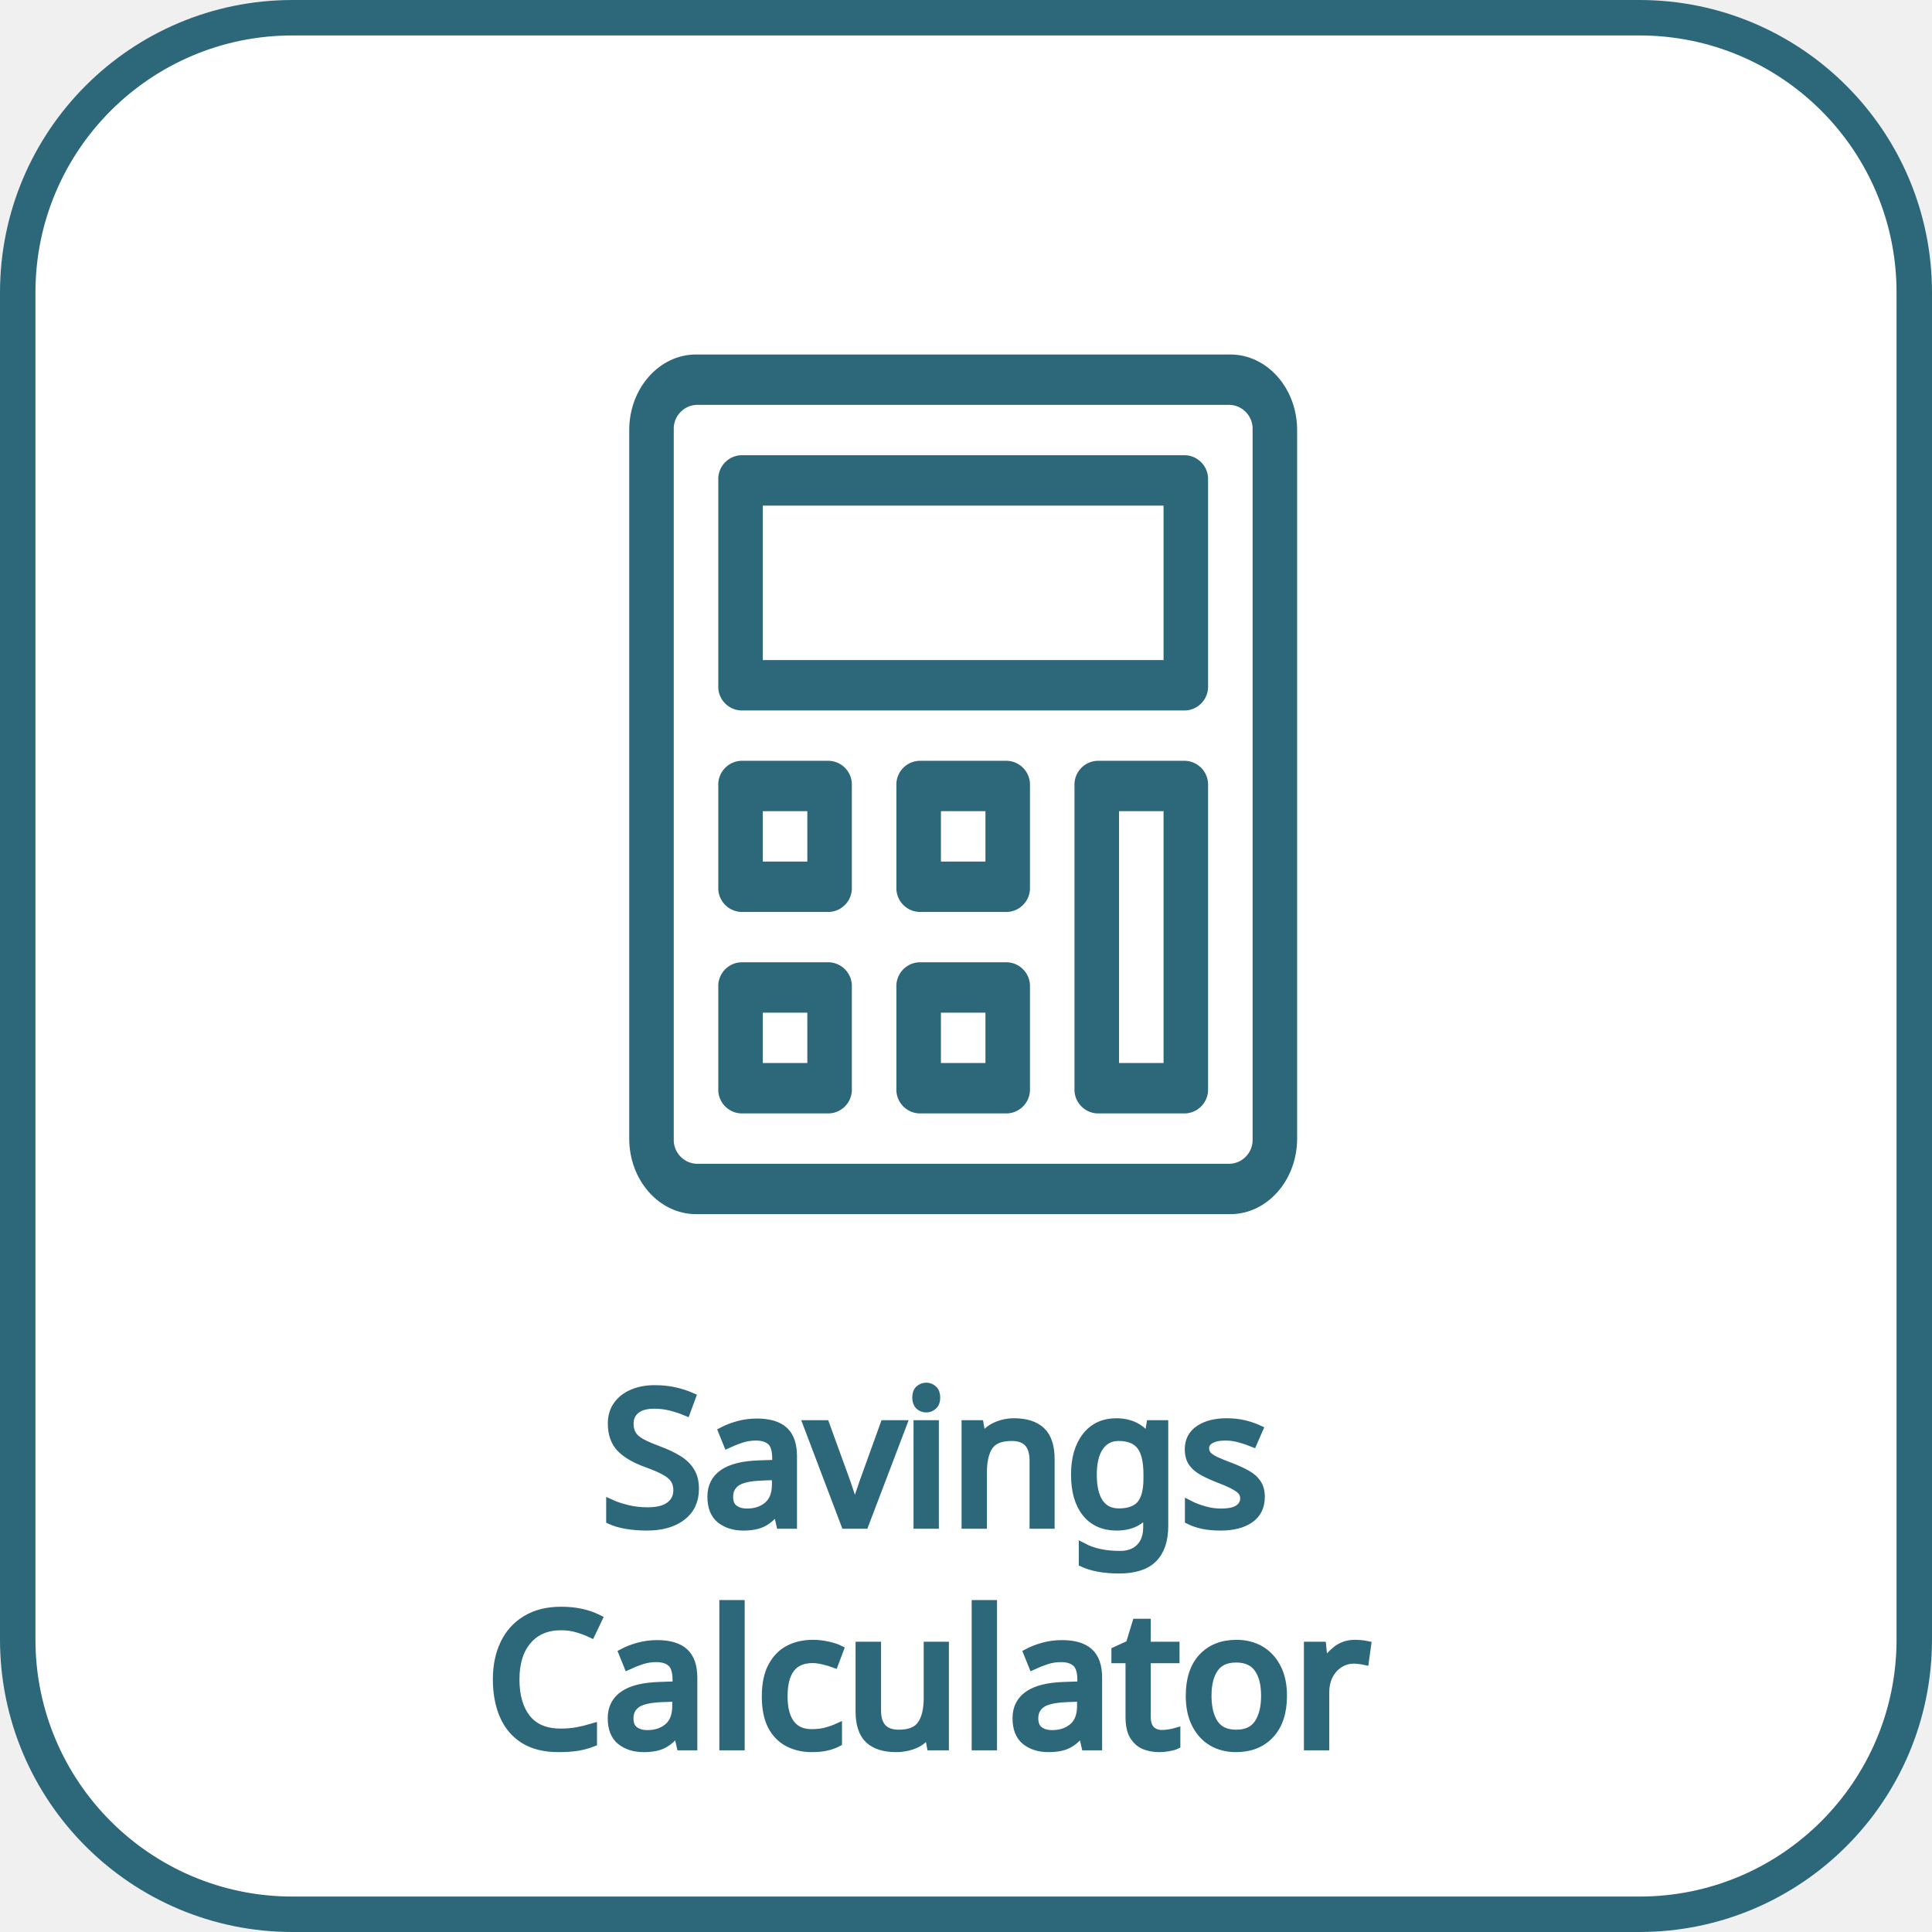
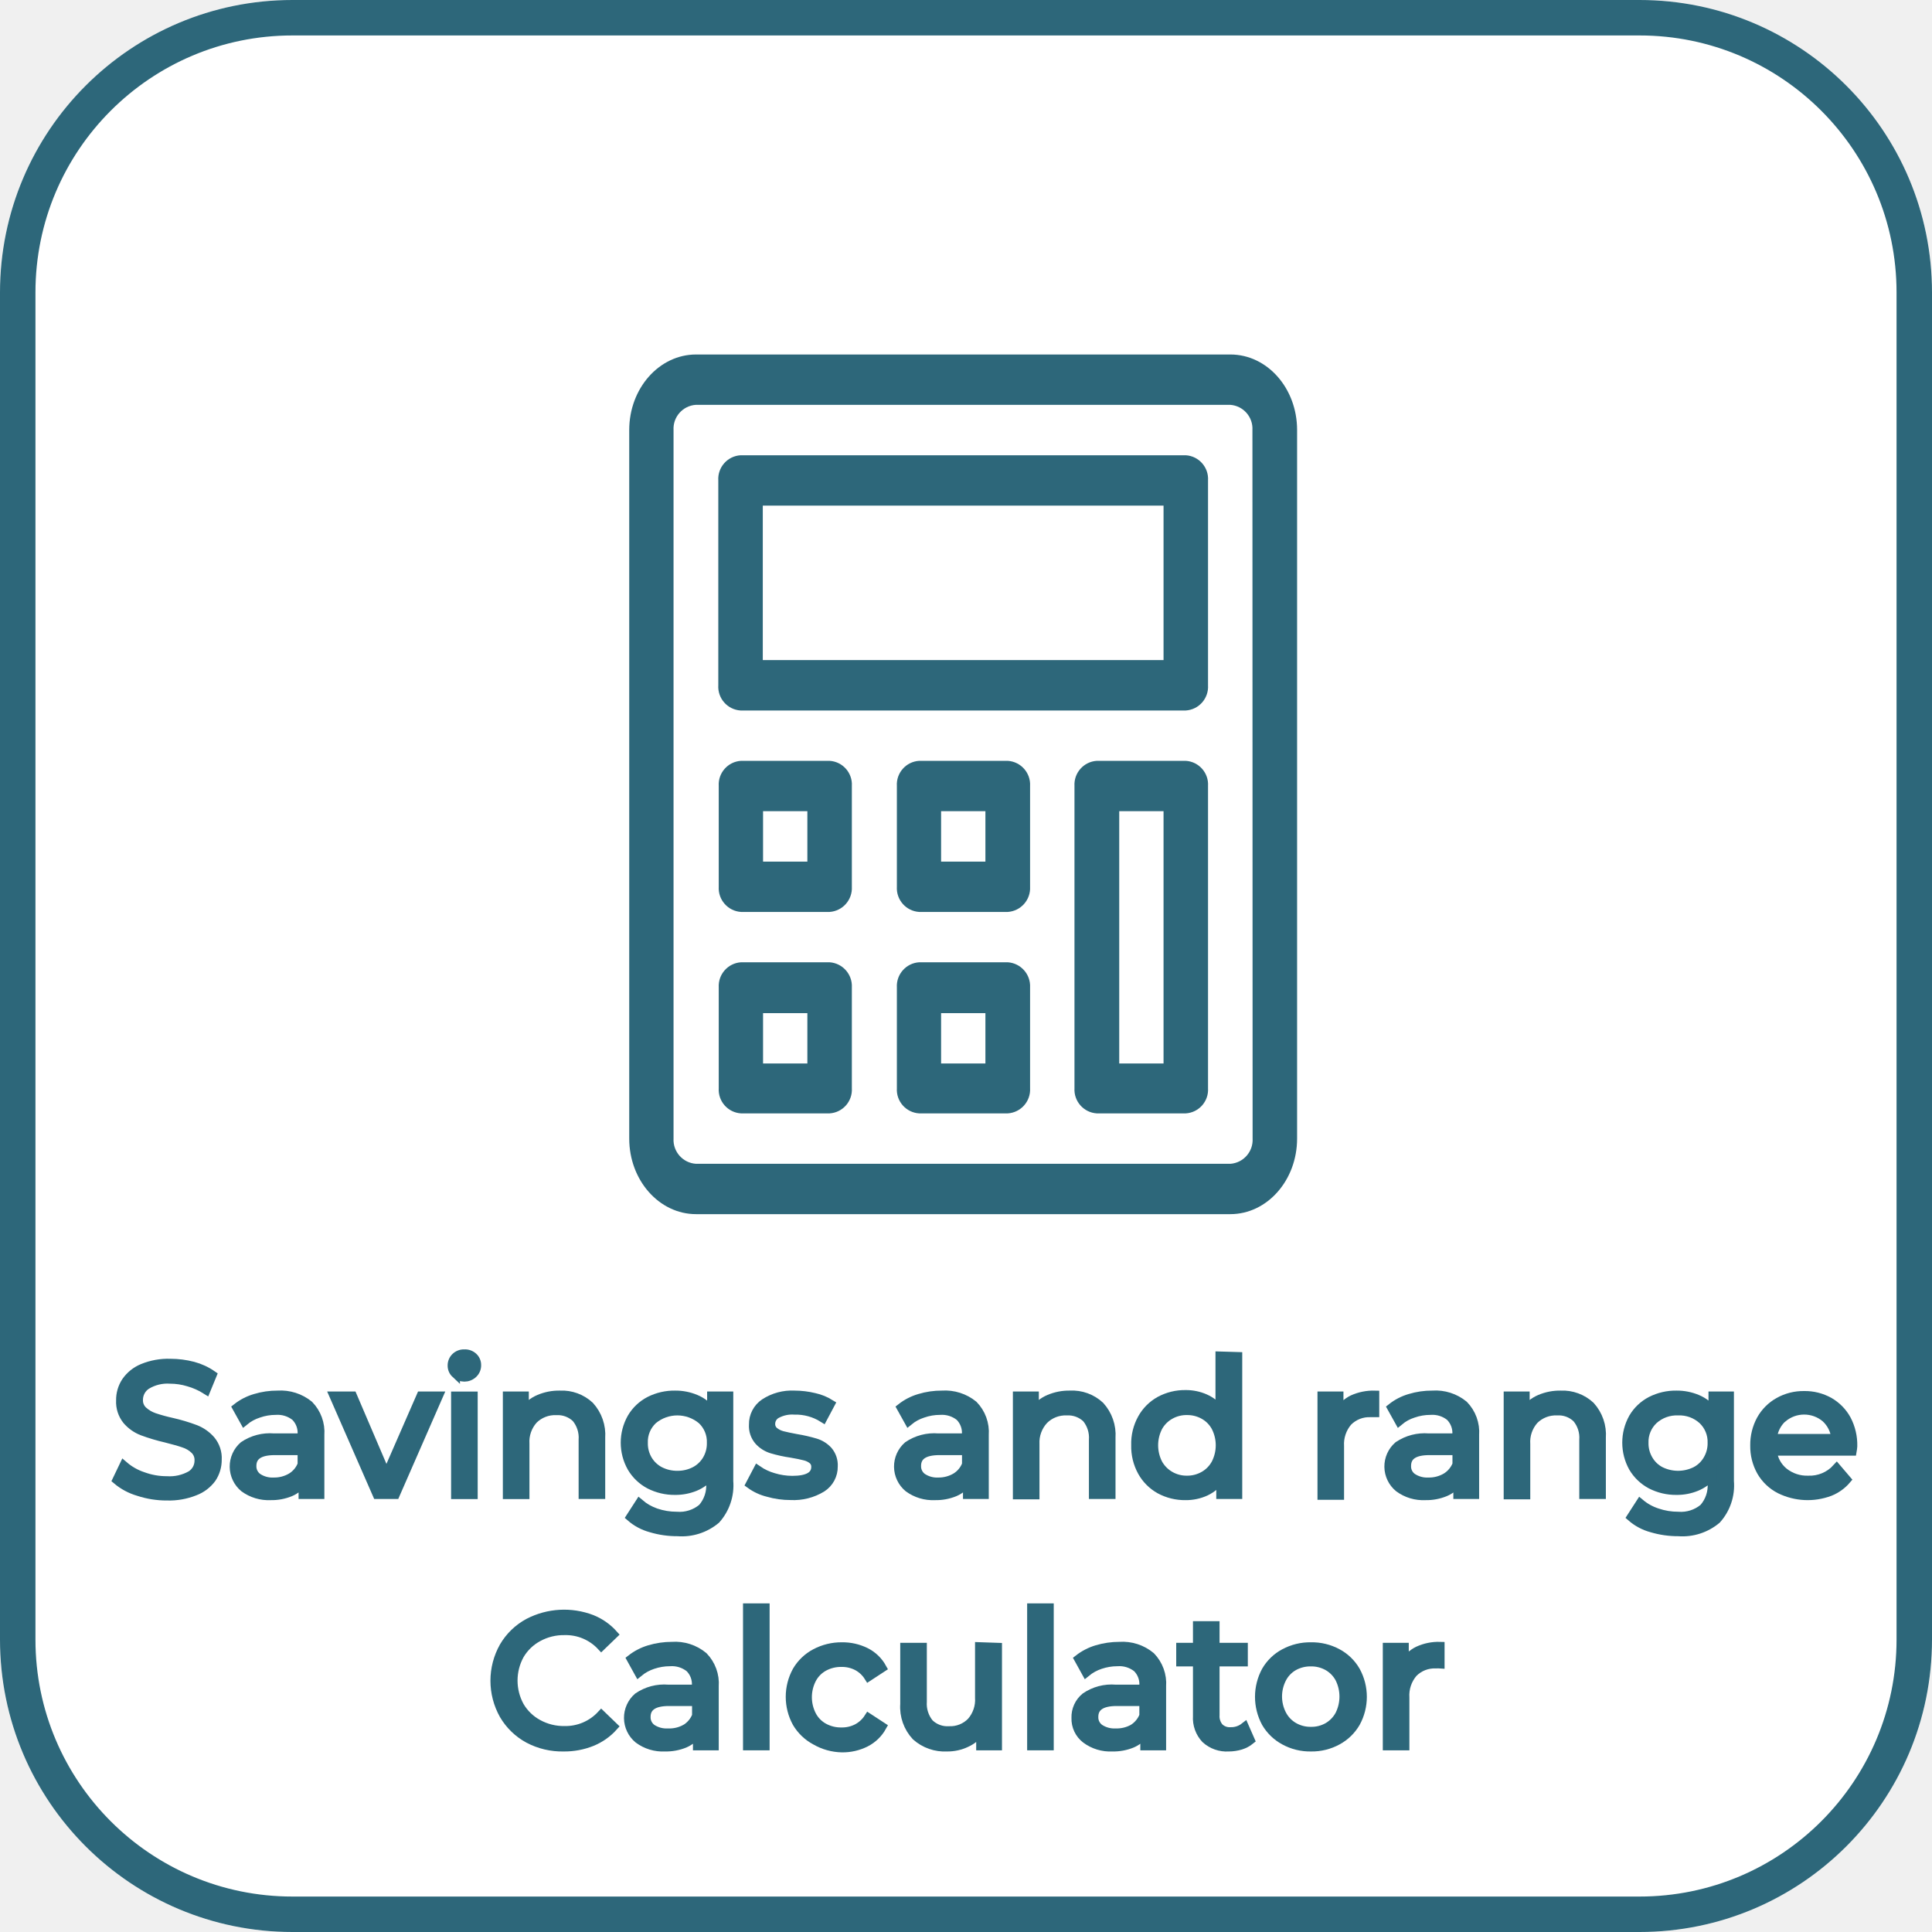
- <svg xmlns="http://www.w3.org/2000/svg" width="218" height="218" viewBox="0 0 218 218">
-   <g id="Group_174" data-name="Group 174" transform="translate(-1202 -821)">
-     <g id="Group_157" data-name="Group 157">
-       <g id="Rectangle_11" data-name="Rectangle 11" transform="translate(1202 821)" fill="#fff" stroke="#2d677a" stroke-width="4">
-         <rect width="218" height="218" rx="33" stroke="none" />
-         <rect x="2" y="2" width="214" height="214" rx="31" fill="none" />
-       </g>
-       <text id="Savings_Calculator" data-name="Savings Calculator" transform="translate(1311 993)" fill="#2d677a" stroke="#2d677a" stroke-width="1" font-size="21" font-family="Montserrat-Medium, Montserrat" font-weight="500">
-         <tspan x="-41.181" y="0">Savings</tspan>
-         <tspan x="-54.169" y="25">Calculator</tspan>
-       </text>
-       <g id="calculator" transform="translate(1242 861)">
-         <g id="Group_161" data-name="Group 161" transform="translate(31)">
-           <g id="Group_160" data-name="Group 160" transform="translate(0)">
-             <path id="Path_1369" data-name="Path 1369" d="M98.827,0H38.536C34.381,0,31,3.824,31,8.525V88.475C31,93.176,34.381,97,38.536,97H98.827c4.156,0,7.536-3.824,7.536-8.525V8.525C106.363,3.824,102.983,0,98.827,0Zm2.512,88.475a2.7,2.7,0,0,1-2.512,2.842H38.536a2.7,2.7,0,0,1-2.512-2.842V8.525a2.7,2.7,0,0,1,2.512-2.842H98.827a2.7,2.7,0,0,1,2.512,2.842Z" transform="translate(-31)" fill="#2d677a" />
+ <svg xmlns="http://www.w3.org/2000/svg" viewBox="0 0 218 218">
+   <defs>
+     <style>.cls-1{fill:#fff;}.cls-2,.cls-6{fill:none;}.cls-2,.cls-4,.cls-6{stroke:#2d677a;}.cls-2{stroke-width:4px;}.cls-3{isolation:isolate;}.cls-4,.cls-5{fill:#2d677a;}</style>
+   </defs>
+   <g id="Layer_2" data-name="Layer 2">
+     <g id="Layer_1-2" data-name="Layer 1">
+       <g id="Group_157" data-name="Group 157">
+         <g id="Rectangle_11" data-name="Rectangle 11">
+           <rect class="cls-1" width="218" height="218" rx="33" />
+           <rect class="cls-2" x="2" y="2" width="214" height="214" rx="31" />
+         </g>
+         <g id="Savings_Calculator" data-name="Savings Calculator" class="cls-3">
+           <g class="cls-3">
+             <path class="cls-4" d="M15.62,168.3A6.66,6.66,0,0,1,13.19,167l.78-1.63a6.34,6.34,0,0,0,2.15,1.22,7.76,7.76,0,0,0,2.7.48,4.88,4.88,0,0,0,2.73-.62,1.93,1.93,0,0,0,.9-1.65,1.6,1.6,0,0,0-.49-1.23,3.16,3.16,0,0,0-1.22-.72c-.48-.17-1.17-.36-2-.57a21.47,21.47,0,0,1-2.68-.8,4.36,4.36,0,0,1-1.74-1.23,3.29,3.29,0,0,1-.72-2.23,3.75,3.75,0,0,1,.62-2.13,4.25,4.25,0,0,1,1.88-1.51,7.57,7.57,0,0,1,3.12-.56,10.12,10.12,0,0,1,2.57.33,6.92,6.92,0,0,1,2.16,1l-.69,1.68a7.66,7.66,0,0,0-2-.89,7.1,7.1,0,0,0-2.06-.31,4.53,4.53,0,0,0-2.67.65,2,2,0,0,0-.9,1.68,1.6,1.6,0,0,0,.51,1.23,3.58,3.58,0,0,0,1.25.74,19.11,19.11,0,0,0,2,.55,20.27,20.27,0,0,1,2.67.8,4.48,4.48,0,0,1,1.73,1.22,3.16,3.16,0,0,1,.73,2.2,3.74,3.74,0,0,1-.63,2.11A4.21,4.21,0,0,1,22,168.25a7.79,7.79,0,0,1-3.15.56A10.07,10.07,0,0,1,15.62,168.3Z" />
+             <path class="cls-4" d="M34.87,158.54a4.39,4.39,0,0,1,1.23,3.38v6.72H34.19v-1.47a3.2,3.2,0,0,1-1.44,1.19,5.52,5.52,0,0,1-2.21.41,4.66,4.66,0,0,1-3-.9,3.11,3.11,0,0,1-.05-4.74,5.3,5.3,0,0,1,3.4-.89h3.19v-.4a2.6,2.6,0,0,0-.75-2,3.22,3.22,0,0,0-2.23-.69,5.8,5.8,0,0,0-1.93.33,4.82,4.82,0,0,0-1.6.87l-.84-1.51a6.09,6.09,0,0,1,2.06-1.06,8.48,8.48,0,0,1,2.54-.37A5.07,5.07,0,0,1,34.87,158.54Zm-2,8.16a2.91,2.91,0,0,0,1.21-1.46v-1.55H31c-1.71,0-2.57.57-2.57,1.72a1.56,1.56,0,0,0,.65,1.32,3,3,0,0,0,1.81.49A3.79,3.79,0,0,0,32.87,166.7Z" />
+             <path class="cls-4" d="M49.48,157.51l-4.87,11.13H42.55l-4.87-11.13h2.1l3.82,8.93,3.9-8.93Z" />
+             <path class="cls-4" d="M51.4,155a1.23,1.23,0,0,1-.39-.92,1.29,1.29,0,0,1,.39-.94,1.35,1.35,0,0,1,1-.38,1.37,1.37,0,0,1,1,.36,1.22,1.22,0,0,1,.39.92,1.28,1.28,0,0,1-.39.95,1.43,1.43,0,0,1-2,0Zm0,2.52h2v11.13h-2Z" />
+             <path class="cls-4" d="M66.54,158.64a4.85,4.85,0,0,1,1.25,3.6v6.4h-2v-6.17A3.47,3.47,0,0,0,65,160a3,3,0,0,0-2.23-.82,3.46,3.46,0,0,0-2.58,1,3.74,3.74,0,0,0-.95,2.74v5.73h-2V157.51h1.93v1.68a3.88,3.88,0,0,1,1.65-1.32,5.71,5.71,0,0,1,2.36-.46A4.6,4.6,0,0,1,66.54,158.64Z" />
+             <path class="cls-4" d="M82.24,157.51v9.62a5.78,5.78,0,0,1-1.45,4.32,6,6,0,0,1-4.33,1.39,10.22,10.22,0,0,1-3-.43,5.78,5.78,0,0,1-2.31-1.23l1-1.55A5.68,5.68,0,0,0,74,170.69a7.26,7.26,0,0,0,2.36.39,4,4,0,0,0,2.89-.92,3.83,3.83,0,0,0,.93-2.82v-.88a4.57,4.57,0,0,1-1.75,1.29,5.83,5.83,0,0,1-2.26.43,6.16,6.16,0,0,1-2.89-.68,5.09,5.09,0,0,1-2-1.91,5.69,5.69,0,0,1,0-5.61,5,5,0,0,1,2-1.9,6.15,6.15,0,0,1,2.89-.67,5.85,5.85,0,0,1,2.34.46,4.38,4.38,0,0,1,1.78,1.37v-1.73ZM78.4,166a3.43,3.43,0,0,0,1.37-1.3,3.59,3.59,0,0,0,.49-1.88,3.38,3.38,0,0,0-1.07-2.61,4.31,4.31,0,0,0-5.52,0,3.38,3.38,0,0,0-1.07,2.61,3.59,3.59,0,0,0,.49,1.88,3.43,3.43,0,0,0,1.37,1.3,4.25,4.25,0,0,0,2,.46A4.2,4.2,0,0,0,78.4,166Z" />
+             <path class="cls-4" d="M86.65,168.4a5.71,5.71,0,0,1-2-.93l.84-1.6a6.06,6.06,0,0,0,1.79.84,7.31,7.31,0,0,0,2.12.32c1.76,0,2.64-.51,2.64-1.52a1,1,0,0,0-.35-.79,2.22,2.22,0,0,0-.9-.43c-.35-.09-.86-.2-1.52-.31a15.43,15.43,0,0,1-2.19-.48,3.27,3.27,0,0,1-1.46-.93,2.54,2.54,0,0,1-.61-1.82,2.86,2.86,0,0,1,1.26-2.43,5.64,5.64,0,0,1,3.38-.91,9.51,9.51,0,0,1,2.23.27,5.8,5.8,0,0,1,1.82.74L92.86,160a5.77,5.77,0,0,0-3.21-.88,3.69,3.69,0,0,0-2,.42,1.27,1.27,0,0,0-.68,1.11,1.06,1.06,0,0,0,.38.86,2.45,2.45,0,0,0,.94.47c.37.09.89.21,1.56.33a17.27,17.27,0,0,1,2.18.5,3.18,3.18,0,0,1,1.41.89,2.5,2.5,0,0,1,.59,1.76,2.8,2.8,0,0,1-1.29,2.41,6.13,6.13,0,0,1-3.52.89A9.12,9.12,0,0,1,86.65,168.4Z" />
+             <path class="cls-4" d="M109.84,158.54a4.39,4.39,0,0,1,1.23,3.38v6.72h-1.91v-1.47a3.2,3.2,0,0,1-1.44,1.19,5.53,5.53,0,0,1-2.22.41,4.65,4.65,0,0,1-3-.9,3.11,3.11,0,0,1-.05-4.74,5.3,5.3,0,0,1,3.4-.89h3.19v-.4a2.6,2.6,0,0,0-.75-2,3.22,3.22,0,0,0-2.23-.69,5.8,5.8,0,0,0-1.93.33,4.82,4.82,0,0,0-1.6.87l-.84-1.51a6.09,6.09,0,0,1,2.06-1.06,8.48,8.48,0,0,1,2.54-.37A5.07,5.07,0,0,1,109.84,158.54Zm-2,8.16a2.91,2.91,0,0,0,1.21-1.46v-1.55H106c-1.71,0-2.57.57-2.57,1.72a1.56,1.56,0,0,0,.65,1.32,3,3,0,0,0,1.81.49A3.79,3.79,0,0,0,107.84,166.7Z" />
+             <path class="cls-4" d="M124.12,158.64a4.85,4.85,0,0,1,1.25,3.6v6.4h-2v-6.17a3.47,3.47,0,0,0-.77-2.44,3,3,0,0,0-2.23-.82,3.46,3.46,0,0,0-2.58,1,3.74,3.74,0,0,0-1,2.74v5.73h-2V157.51h1.93v1.68a3.88,3.88,0,0,1,1.65-1.32,5.71,5.71,0,0,1,2.36-.46A4.6,4.6,0,0,1,124.12,158.64Z" />
+             <path class="cls-4" d="M139.67,153.06v15.58h-1.93v-1.76a4.46,4.46,0,0,1-1.7,1.41,5.31,5.31,0,0,1-2.27.48,5.93,5.93,0,0,1-2.9-.71,5.15,5.15,0,0,1-2-2,5.89,5.89,0,0,1-.73-3,5.83,5.83,0,0,1,.73-3,5.13,5.13,0,0,1,2-2,5.93,5.93,0,0,1,2.9-.71,5.31,5.31,0,0,1,2.2.45,4.22,4.22,0,0,1,1.68,1.33v-6.13Zm-3.82,13.45a3.49,3.49,0,0,0,1.34-1.38,4.53,4.53,0,0,0,0-4.1,3.4,3.4,0,0,0-1.34-1.37,3.77,3.77,0,0,0-1.91-.49,3.71,3.71,0,0,0-1.92.49,3.49,3.49,0,0,0-1.35,1.37,4.53,4.53,0,0,0,0,4.1,3.58,3.58,0,0,0,1.35,1.38,3.71,3.71,0,0,0,1.92.5A3.78,3.78,0,0,0,135.85,166.51Z" />
+             <path class="cls-4" d="M152.63,157.91a5.71,5.71,0,0,1,2.5-.5v2l-.47,0a3.39,3.39,0,0,0-2.57,1,3.88,3.88,0,0,0-.93,2.78v5.54h-2V157.51h1.93v1.87A3.48,3.48,0,0,1,152.63,157.91Z" />
+             <path class="cls-4" d="M165.17,158.54a4.39,4.39,0,0,1,1.23,3.38v6.72h-1.91v-1.47a3.1,3.1,0,0,1-1.44,1.19,5.52,5.52,0,0,1-2.21.41,4.62,4.62,0,0,1-3-.9,3.1,3.1,0,0,1-.06-4.74,5.33,5.33,0,0,1,3.41-.89h3.19v-.4a2.61,2.61,0,0,0-.76-2,3.19,3.19,0,0,0-2.22-.69,5.86,5.86,0,0,0-1.94.33,4.67,4.67,0,0,0-1.59.87l-.84-1.51a6,6,0,0,1,2.05-1.06,8.5,8.5,0,0,1,2.55-.37A5,5,0,0,1,165.17,158.54Zm-2,8.16a3,3,0,0,0,1.22-1.46v-1.55h-3.11c-1.71,0-2.56.57-2.56,1.72a1.53,1.53,0,0,0,.65,1.32,3,3,0,0,0,1.8.49A3.79,3.79,0,0,0,163.17,166.7Z" />
+             <path class="cls-4" d="M179.46,158.64a4.84,4.84,0,0,1,1.24,3.6v6.4h-2v-6.17a3.42,3.42,0,0,0-.78-2.44,2.94,2.94,0,0,0-2.22-.82,3.46,3.46,0,0,0-2.59,1,3.73,3.73,0,0,0-.94,2.74v5.73h-2V157.51h1.93v1.68a4,4,0,0,1,1.65-1.32,5.75,5.75,0,0,1,2.36-.46A4.62,4.62,0,0,1,179.46,158.64Z" />
+             <path class="cls-4" d="M195.15,157.51v9.62a5.74,5.74,0,0,1-1.45,4.32,6,6,0,0,1-4.32,1.39,10.33,10.33,0,0,1-3-.43,5.78,5.78,0,0,1-2.31-1.23l1-1.55a5.72,5.72,0,0,0,1.92,1.06,7.26,7.26,0,0,0,2.36.39,4,4,0,0,0,2.89-.92,3.84,3.84,0,0,0,.94-2.82v-.88a4.53,4.53,0,0,1-1.76,1.29,5.75,5.75,0,0,1-2.25.43,6.13,6.13,0,0,1-2.89-.68,5.12,5.12,0,0,1-2-1.91,5.75,5.75,0,0,1,0-5.61,5,5,0,0,1,2-1.9,6.13,6.13,0,0,1,2.89-.67,5.89,5.89,0,0,1,2.34.46,4.29,4.29,0,0,1,1.77,1.37v-1.73ZM191.32,166a3.34,3.34,0,0,0,1.36-1.3,3.59,3.59,0,0,0,.5-1.88,3.41,3.41,0,0,0-1.07-2.61,3.86,3.86,0,0,0-2.75-1,3.9,3.9,0,0,0-2.78,1,3.41,3.41,0,0,0-1.07,2.61,3.59,3.59,0,0,0,.5,1.88,3.34,3.34,0,0,0,1.36,1.3,4.47,4.47,0,0,0,3.95,0Z" />
+             <path class="cls-4" d="M209,163.75h-9a3.51,3.51,0,0,0,1.29,2.36,4.2,4.2,0,0,0,2.74.9,4.13,4.13,0,0,0,3.22-1.35l1.11,1.3a4.85,4.85,0,0,1-1.88,1.35,7.08,7.08,0,0,1-5.64-.27,5.14,5.14,0,0,1-2.11-2,5.79,5.79,0,0,1-.74-2.94,5.93,5.93,0,0,1,.72-2.92,5.2,5.2,0,0,1,2-2,5.68,5.68,0,0,1,2.86-.72,5.61,5.61,0,0,1,2.85.72,5.15,5.15,0,0,1,1.95,2,6.16,6.16,0,0,1,.7,3A5.12,5.12,0,0,1,209,163.75ZM201.13,160A3.57,3.57,0,0,0,200,162.3h7.14A3.58,3.58,0,0,0,206,160a3.76,3.76,0,0,0-4.85,0Z" />
+           </g>
+           <g class="cls-3">
+             <path class="cls-5" d="M59.63,196.19a7.19,7.19,0,0,1-2.78-2.69,7.84,7.84,0,0,1,0-7.7,7.15,7.15,0,0,1,2.79-2.69,8.71,8.71,0,0,1,7.14-.4,6.55,6.55,0,0,1,2.44,1.71l-1.37,1.32A5.47,5.47,0,0,0,63.71,184a6,6,0,0,0-3,.74,5.36,5.36,0,0,0-2.07,2,6,6,0,0,0,0,5.78,5.36,5.36,0,0,0,2.07,2,6,6,0,0,0,3,.74,5.51,5.51,0,0,0,4.14-1.76l1.37,1.32a6.64,6.64,0,0,1-2.45,1.72,8.31,8.31,0,0,1-3.16.59A8.12,8.12,0,0,1,59.63,196.19Z" />
+             <path class="cls-5" d="M79.37,186.9a4.38,4.38,0,0,1,1.23,3.38V197H78.69v-1.47a3.27,3.27,0,0,1-1.44,1.19,5.53,5.53,0,0,1-2.22.41,4.6,4.6,0,0,1-3-.91,3.1,3.1,0,0,1-.05-4.73,5.24,5.24,0,0,1,3.4-.9h3.19v-.39a2.59,2.59,0,0,0-.75-2,3.22,3.22,0,0,0-2.23-.69,6.06,6.06,0,0,0-1.93.32,5,5,0,0,0-1.6.88l-.84-1.52a6.27,6.27,0,0,1,2.06-1.06,8.81,8.81,0,0,1,2.54-.37A5,5,0,0,1,79.37,186.9Zm-2,8.16a3,3,0,0,0,1.22-1.46V192H75.47c-1.7,0-2.56.58-2.56,1.73a1.56,1.56,0,0,0,.65,1.32,3,3,0,0,0,1.81.48A3.75,3.75,0,0,0,77.36,195.06Z" />
+             <path class="cls-5" d="M84.34,181.42h2V197h-2Z" />
+             <path class="cls-5" d="M92,196.39a5.37,5.37,0,0,1-2.09-2,6.08,6.08,0,0,1,0-5.85,5.27,5.27,0,0,1,2.09-2,6.3,6.3,0,0,1,3-.73,5.89,5.89,0,0,1,2.69.61,4.31,4.31,0,0,1,1.84,1.77l-1.53,1a3.38,3.38,0,0,0-1.3-1.2,3.7,3.7,0,0,0-1.73-.4,4,4,0,0,0-2,.48,3.35,3.35,0,0,0-1.36,1.38,4.47,4.47,0,0,0,0,4.11,3.35,3.35,0,0,0,1.36,1.38,4,4,0,0,0,2,.48,3.7,3.7,0,0,0,1.73-.4,3.43,3.43,0,0,0,1.3-1.19l1.53,1a4.39,4.39,0,0,1-1.84,1.78,5.77,5.77,0,0,1-2.69.62A6.19,6.19,0,0,1,92,196.39Z" />
+             <path class="cls-5" d="M112.56,185.87V197h-1.91v-1.68a4,4,0,0,1-1.61,1.33,4.93,4.93,0,0,1-2.17.48,4.86,4.86,0,0,1-3.51-1.23,4.81,4.81,0,0,1-1.28-3.62v-6.41h2V192a3.49,3.49,0,0,0,.77,2.45,2.92,2.92,0,0,0,2.23.83,3.31,3.31,0,0,0,2.52-1,3.76,3.76,0,0,0,.92-2.73v-5.75Z" />
+             <path class="cls-5" d="M116.4,181.42h2V197h-2Z" />
+             <path class="cls-5" d="M129.85,186.9a4.38,4.38,0,0,1,1.23,3.38V197h-1.91v-1.47a3.27,3.27,0,0,1-1.44,1.19,5.52,5.52,0,0,1-2.21.41,4.61,4.61,0,0,1-3-.91,2.88,2.88,0,0,1-1.12-2.37,2.92,2.92,0,0,1,1.07-2.36,5.24,5.24,0,0,1,3.4-.9h3.19v-.39a2.59,2.59,0,0,0-.75-2,3.22,3.22,0,0,0-2.23-.69,6.06,6.06,0,0,0-1.93.32,5,5,0,0,0-1.6.88l-.84-1.52a6.27,6.27,0,0,1,2.06-1.06,8.81,8.81,0,0,1,2.54-.37A5,5,0,0,1,129.85,186.9Zm-2,8.16a3,3,0,0,0,1.21-1.46V192H126c-1.71,0-2.57.58-2.57,1.73a1.54,1.54,0,0,0,.66,1.32,3,3,0,0,0,1.8.48A3.79,3.79,0,0,0,127.85,195.06Z" />
+             <path class="cls-5" d="M141.08,196.35a3.24,3.24,0,0,1-1.09.58,4.74,4.74,0,0,1-1.35.2,3.52,3.52,0,0,1-2.6-.91,3.43,3.43,0,0,1-.93-2.58v-6.11h-1.89v-1.66h1.89v-2.44h2v2.44h3.19v1.66h-3.19v6a1.94,1.94,0,0,0,.45,1.38,1.68,1.68,0,0,0,1.29.48,2.44,2.44,0,0,0,1.58-.52Z" />
+             <path class="cls-5" d="M144.92,196.39a5.31,5.31,0,0,1-2.07-2,6.15,6.15,0,0,1,0-5.85,5.22,5.22,0,0,1,2.07-2,6.14,6.14,0,0,1,3-.73,6.05,6.05,0,0,1,3,.73,5.2,5.2,0,0,1,2.06,2,6.08,6.08,0,0,1,0,5.85,5.29,5.29,0,0,1-2.06,2,6,6,0,0,1-3,.74A6,6,0,0,1,144.92,196.39Zm4.9-1.52a3.52,3.52,0,0,0,1.34-1.39,4.6,4.6,0,0,0,0-4.09,3.43,3.43,0,0,0-1.34-1.38,3.8,3.8,0,0,0-1.92-.48A3.85,3.85,0,0,0,146,188a3.36,3.36,0,0,0-1.34,1.38,4.43,4.43,0,0,0,0,4.09,3.45,3.45,0,0,0,1.34,1.39,3.76,3.76,0,0,0,1.92.49A3.71,3.71,0,0,0,149.82,194.87Z" />
+             <path class="cls-5" d="M160,186.27a5.54,5.54,0,0,1,2.5-.51v2a3.11,3.11,0,0,0-.47,0,3.38,3.38,0,0,0-2.57,1,3.89,3.89,0,0,0-.93,2.79V197h-2V185.87h1.93v1.87A3.48,3.48,0,0,1,160,186.27Z" />
+           </g>
+           <g class="cls-3">
+             <path class="cls-6" d="M59.63,196.19a7.19,7.19,0,0,1-2.78-2.69,7.84,7.84,0,0,1,0-7.7,7.15,7.15,0,0,1,2.79-2.69,8.71,8.71,0,0,1,7.14-.4,6.55,6.55,0,0,1,2.44,1.71l-1.37,1.32A5.47,5.47,0,0,0,63.71,184a6,6,0,0,0-3,.74,5.36,5.36,0,0,0-2.07,2,6,6,0,0,0,0,5.78,5.36,5.36,0,0,0,2.07,2,6,6,0,0,0,3,.74,5.51,5.51,0,0,0,4.14-1.76l1.37,1.32a6.64,6.64,0,0,1-2.45,1.72,8.31,8.31,0,0,1-3.16.59A8.12,8.12,0,0,1,59.63,196.19Z" />
+             <path class="cls-6" d="M79.37,186.9a4.38,4.38,0,0,1,1.23,3.38V197H78.69v-1.47a3.27,3.27,0,0,1-1.44,1.19,5.53,5.53,0,0,1-2.22.41,4.6,4.6,0,0,1-3-.91,3.1,3.1,0,0,1-.05-4.73,5.24,5.24,0,0,1,3.4-.9h3.19v-.39a2.59,2.59,0,0,0-.75-2,3.22,3.22,0,0,0-2.23-.69,6.06,6.06,0,0,0-1.93.32,5,5,0,0,0-1.6.88l-.84-1.52a6.27,6.27,0,0,1,2.06-1.06,8.81,8.81,0,0,1,2.54-.37A5,5,0,0,1,79.37,186.9Zm-2,8.16a3,3,0,0,0,1.22-1.46V192H75.47c-1.7,0-2.56.58-2.56,1.73a1.56,1.56,0,0,0,.65,1.32,3,3,0,0,0,1.81.48A3.75,3.75,0,0,0,77.36,195.06Z" />
+             <path class="cls-6" d="M84.34,181.42h2V197h-2Z" />
+             <path class="cls-6" d="M92,196.39a5.37,5.37,0,0,1-2.09-2,6.08,6.08,0,0,1,0-5.85,5.27,5.27,0,0,1,2.09-2,6.3,6.3,0,0,1,3-.73,5.89,5.89,0,0,1,2.69.61,4.31,4.31,0,0,1,1.84,1.77l-1.53,1a3.38,3.38,0,0,0-1.3-1.2,3.7,3.7,0,0,0-1.73-.4,4,4,0,0,0-2,.48,3.35,3.35,0,0,0-1.36,1.38,4.47,4.47,0,0,0,0,4.11,3.35,3.35,0,0,0,1.36,1.38,4,4,0,0,0,2,.48,3.7,3.7,0,0,0,1.73-.4,3.43,3.43,0,0,0,1.3-1.19l1.53,1a4.39,4.39,0,0,1-1.84,1.78,5.77,5.77,0,0,1-2.69.62A6.19,6.19,0,0,1,92,196.39Z" />
+             <path class="cls-6" d="M112.56,185.87V197h-1.91v-1.68a4,4,0,0,1-1.61,1.33,4.93,4.93,0,0,1-2.17.48,4.86,4.86,0,0,1-3.51-1.23,4.81,4.81,0,0,1-1.28-3.62v-6.41h2V192a3.49,3.49,0,0,0,.77,2.45,2.92,2.92,0,0,0,2.23.83,3.31,3.31,0,0,0,2.52-1,3.76,3.76,0,0,0,.92-2.73v-5.75Z" />
+             <path class="cls-6" d="M116.4,181.42h2V197h-2Z" />
+             <path class="cls-6" d="M129.85,186.9a4.38,4.38,0,0,1,1.23,3.38V197h-1.91v-1.47a3.27,3.27,0,0,1-1.44,1.19,5.52,5.52,0,0,1-2.21.41,4.61,4.61,0,0,1-3-.91,2.88,2.88,0,0,1-1.12-2.37,2.92,2.92,0,0,1,1.07-2.36,5.24,5.24,0,0,1,3.4-.9h3.19v-.39a2.59,2.59,0,0,0-.75-2,3.22,3.22,0,0,0-2.23-.69,6.06,6.06,0,0,0-1.93.32,5,5,0,0,0-1.6.88l-.84-1.52a6.27,6.27,0,0,1,2.06-1.06,8.81,8.81,0,0,1,2.54-.37A5,5,0,0,1,129.85,186.9Zm-2,8.16a3,3,0,0,0,1.21-1.46V192H126c-1.71,0-2.57.58-2.57,1.73a1.54,1.54,0,0,0,.66,1.32,3,3,0,0,0,1.8.48A3.79,3.79,0,0,0,127.85,195.06Z" />
+             <path class="cls-6" d="M141.08,196.35a3.24,3.24,0,0,1-1.09.58,4.74,4.74,0,0,1-1.35.2,3.52,3.52,0,0,1-2.6-.91,3.43,3.43,0,0,1-.93-2.58v-6.11h-1.89v-1.66h1.89v-2.44h2v2.44h3.19v1.66h-3.19v6a1.94,1.94,0,0,0,.45,1.38,1.68,1.68,0,0,0,1.29.48,2.44,2.44,0,0,0,1.58-.52Z" />
+             <path class="cls-6" d="M144.92,196.39a5.31,5.31,0,0,1-2.07-2,6.15,6.15,0,0,1,0-5.85,5.22,5.22,0,0,1,2.07-2,6.14,6.14,0,0,1,3-.73,6.05,6.05,0,0,1,3,.73,5.2,5.2,0,0,1,2.06,2,6.08,6.08,0,0,1,0,5.85,5.29,5.29,0,0,1-2.06,2,6,6,0,0,1-3,.74A6,6,0,0,1,144.92,196.39Zm4.9-1.52a3.52,3.52,0,0,0,1.34-1.39,4.6,4.6,0,0,0,0-4.09,3.43,3.43,0,0,0-1.34-1.38,3.8,3.8,0,0,0-1.92-.48A3.85,3.85,0,0,0,146,188a3.36,3.36,0,0,0-1.34,1.38,4.43,4.43,0,0,0,0,4.09,3.45,3.45,0,0,0,1.34,1.39,3.76,3.76,0,0,0,1.92.49A3.71,3.71,0,0,0,149.82,194.87Z" />
+             <path class="cls-6" d="M160,186.27a5.54,5.54,0,0,1,2.5-.51v2a3.11,3.11,0,0,0-.47,0,3.38,3.38,0,0,0-2.57,1,3.89,3.89,0,0,0-.93,2.79V197h-2V185.87h1.93v1.87A3.48,3.48,0,0,1,160,186.27Z" />
          </g>
        </g>
-         <g id="Group_163" data-name="Group 163" transform="translate(41.048 11.367)">
-           <g id="Group_162" data-name="Group 162" transform="translate(0)">
-             <path id="Path_1370" data-name="Path 1370" d="M143.754,60H93.512A2.692,2.692,0,0,0,91,62.842V85.955A2.692,2.692,0,0,0,93.512,88.8h50.242a2.692,2.692,0,0,0,2.512-2.842V62.842A2.692,2.692,0,0,0,143.754,60Zm-2.512,23.113H96.024V65.684h45.218Z" transform="translate(-91 -60)" fill="#2d677a" />
+         <g id="calculator">
+           <g id="Group_161" data-name="Group 161">
+             <g id="Group_160" data-name="Group 160">
+               <path id="Path_1369" data-name="Path 1369" class="cls-5" d="M138.83,40H78.54C74.38,40,71,43.82,71,48.52v79.95c0,4.71,3.38,8.53,7.54,8.53h60.29c4.15,0,7.53-3.82,7.53-8.53V48.52C146.36,43.82,143,40,138.83,40Zm2.51,88.47a2.71,2.71,0,0,1-2.51,2.85H78.54A2.71,2.71,0,0,1,76,128.47V48.52a2.7,2.7,0,0,1,2.52-2.84h60.29a2.7,2.7,0,0,1,2.51,2.84Z" />
+             </g>
          </g>
-         </g>
-         <g id="Group_165" data-name="Group 165" transform="translate(41.048 45.848)">
-           <g id="Group_164" data-name="Group 164" transform="translate(0)">
-             <path id="Path_1371" data-name="Path 1371" d="M103.561,242H93.512A2.692,2.692,0,0,0,91,244.842v11.367a2.692,2.692,0,0,0,2.512,2.842h10.048a2.692,2.692,0,0,0,2.512-2.842V244.842A2.692,2.692,0,0,0,103.561,242Zm-2.512,11.367H96.024v-5.684h5.024Z" transform="translate(-91 -242)" fill="#2d677a" />
+           <g id="Group_163" data-name="Group 163">
+             <g id="Group_162" data-name="Group 162">
+               <path id="Path_1370" data-name="Path 1370" class="cls-5" d="M133.8,51.37H83.56a2.68,2.68,0,0,0-2.51,2.84V77.32a2.69,2.69,0,0,0,2.51,2.85H133.8a2.69,2.69,0,0,0,2.51-2.85V54.21A2.68,2.68,0,0,0,133.8,51.37Zm-2.51,23.11H86.07V57.05h45.22Z" />
+             </g>
          </g>
-         </g>
-         <g id="Group_167" data-name="Group 167" transform="translate(41.048 68.582)">
-           <g id="Group_166" data-name="Group 166" transform="translate(0)">
-             <path id="Path_1372" data-name="Path 1372" d="M103.561,362H93.512A2.692,2.692,0,0,0,91,364.842v11.367a2.692,2.692,0,0,0,2.512,2.842h10.048a2.692,2.692,0,0,0,2.512-2.842V364.842A2.692,2.692,0,0,0,103.561,362Zm-2.512,11.367H96.024v-5.684h5.024Z" transform="translate(-91 -362)" fill="#2d677a" />
+           <g id="Group_165" data-name="Group 165">
+             <g id="Group_164" data-name="Group 164">
+               <path id="Path_1371" data-name="Path 1371" class="cls-5" d="M93.61,85.85h-10a2.68,2.68,0,0,0-2.51,2.84v11.37a2.69,2.69,0,0,0,2.51,2.84h10a2.7,2.7,0,0,0,2.51-2.84V88.69A2.68,2.68,0,0,0,93.61,85.85ZM91.1,97.22h-5V91.53h5Z" />
+             </g>
          </g>
-         </g>
-         <g id="Group_169" data-name="Group 169" transform="translate(61.145 45.848)">
-           <g id="Group_168" data-name="Group 168" transform="translate(0)">
-             <path id="Path_1373" data-name="Path 1373" d="M223.561,242H213.512A2.692,2.692,0,0,0,211,244.842v11.367a2.692,2.692,0,0,0,2.512,2.842h10.048a2.692,2.692,0,0,0,2.512-2.842V244.842A2.692,2.692,0,0,0,223.561,242Zm-2.512,11.367h-5.024v-5.684h5.024Z" transform="translate(-211 -242)" fill="#2d677a" />
+           <g id="Group_167" data-name="Group 167">
+             <g id="Group_166" data-name="Group 166">
+               <path id="Path_1372" data-name="Path 1372" class="cls-5" d="M93.61,108.58h-10a2.69,2.69,0,0,0-2.51,2.84v11.37a2.68,2.68,0,0,0,2.51,2.84h10a2.68,2.68,0,0,0,2.51-2.84V111.42A2.7,2.7,0,0,0,93.61,108.58ZM91.1,120h-5v-5.68h5Z" />
+             </g>
          </g>
-         </g>
-         <g id="Group_171" data-name="Group 171" transform="translate(61.145 68.582)">
-           <g id="Group_170" data-name="Group 170" transform="translate(0)">
-             <path id="Path_1374" data-name="Path 1374" d="M223.561,362H213.512A2.692,2.692,0,0,0,211,364.842v11.367a2.692,2.692,0,0,0,2.512,2.842h10.048a2.692,2.692,0,0,0,2.512-2.842V364.842A2.692,2.692,0,0,0,223.561,362Zm-2.512,11.367h-5.024v-5.684h5.024Z" transform="translate(-211 -362)" fill="#2d677a" />
+           <g id="Group_169" data-name="Group 169">
+             <g id="Group_168" data-name="Group 168">
+               <path id="Path_1373" data-name="Path 1373" class="cls-5" d="M113.71,85.85h-10a2.68,2.68,0,0,0-2.51,2.84v11.37a2.69,2.69,0,0,0,2.51,2.84h10a2.7,2.7,0,0,0,2.52-2.84V88.69A2.69,2.69,0,0,0,113.71,85.85Zm-2.52,11.37h-5V91.53h5Z" />
+             </g>
          </g>
-         </g>
-         <g id="Group_173" data-name="Group 173" transform="translate(81.242 45.848)">
-           <g id="Group_172" data-name="Group 172">
-             <path id="Path_1375" data-name="Path 1375" d="M343.561,242H333.512A2.692,2.692,0,0,0,331,244.842v34.1a2.692,2.692,0,0,0,2.512,2.842h10.048a2.692,2.692,0,0,0,2.512-2.842v-34.1A2.692,2.692,0,0,0,343.561,242Zm-2.512,34.1h-5.024V247.684h5.024Z" transform="translate(-331 -242)" fill="#2d677a" />
+           <g id="Group_171" data-name="Group 171">
+             <g id="Group_170" data-name="Group 170">
+               <path id="Path_1374" data-name="Path 1374" class="cls-5" d="M113.71,108.58h-10a2.69,2.69,0,0,0-2.51,2.84v11.37a2.68,2.68,0,0,0,2.51,2.84h10a2.69,2.69,0,0,0,2.52-2.84V111.42A2.7,2.7,0,0,0,113.71,108.58ZM111.19,120h-5v-5.68h5Z" />
+             </g>
+           </g>
+           <g id="Group_173" data-name="Group 173">
+             <g id="Group_172" data-name="Group 172">
+               <path id="Path_1375" data-name="Path 1375" class="cls-5" d="M133.8,85.85H123.75a2.69,2.69,0,0,0-2.51,2.84v34.1a2.69,2.69,0,0,0,2.51,2.84H133.8a2.68,2.68,0,0,0,2.51-2.84V88.69A2.68,2.68,0,0,0,133.8,85.85ZM131.29,120h-5V91.53h5Z" />
+             </g>
          </g>
        </g>
      </g>
    </g>
  </g>
</svg>
